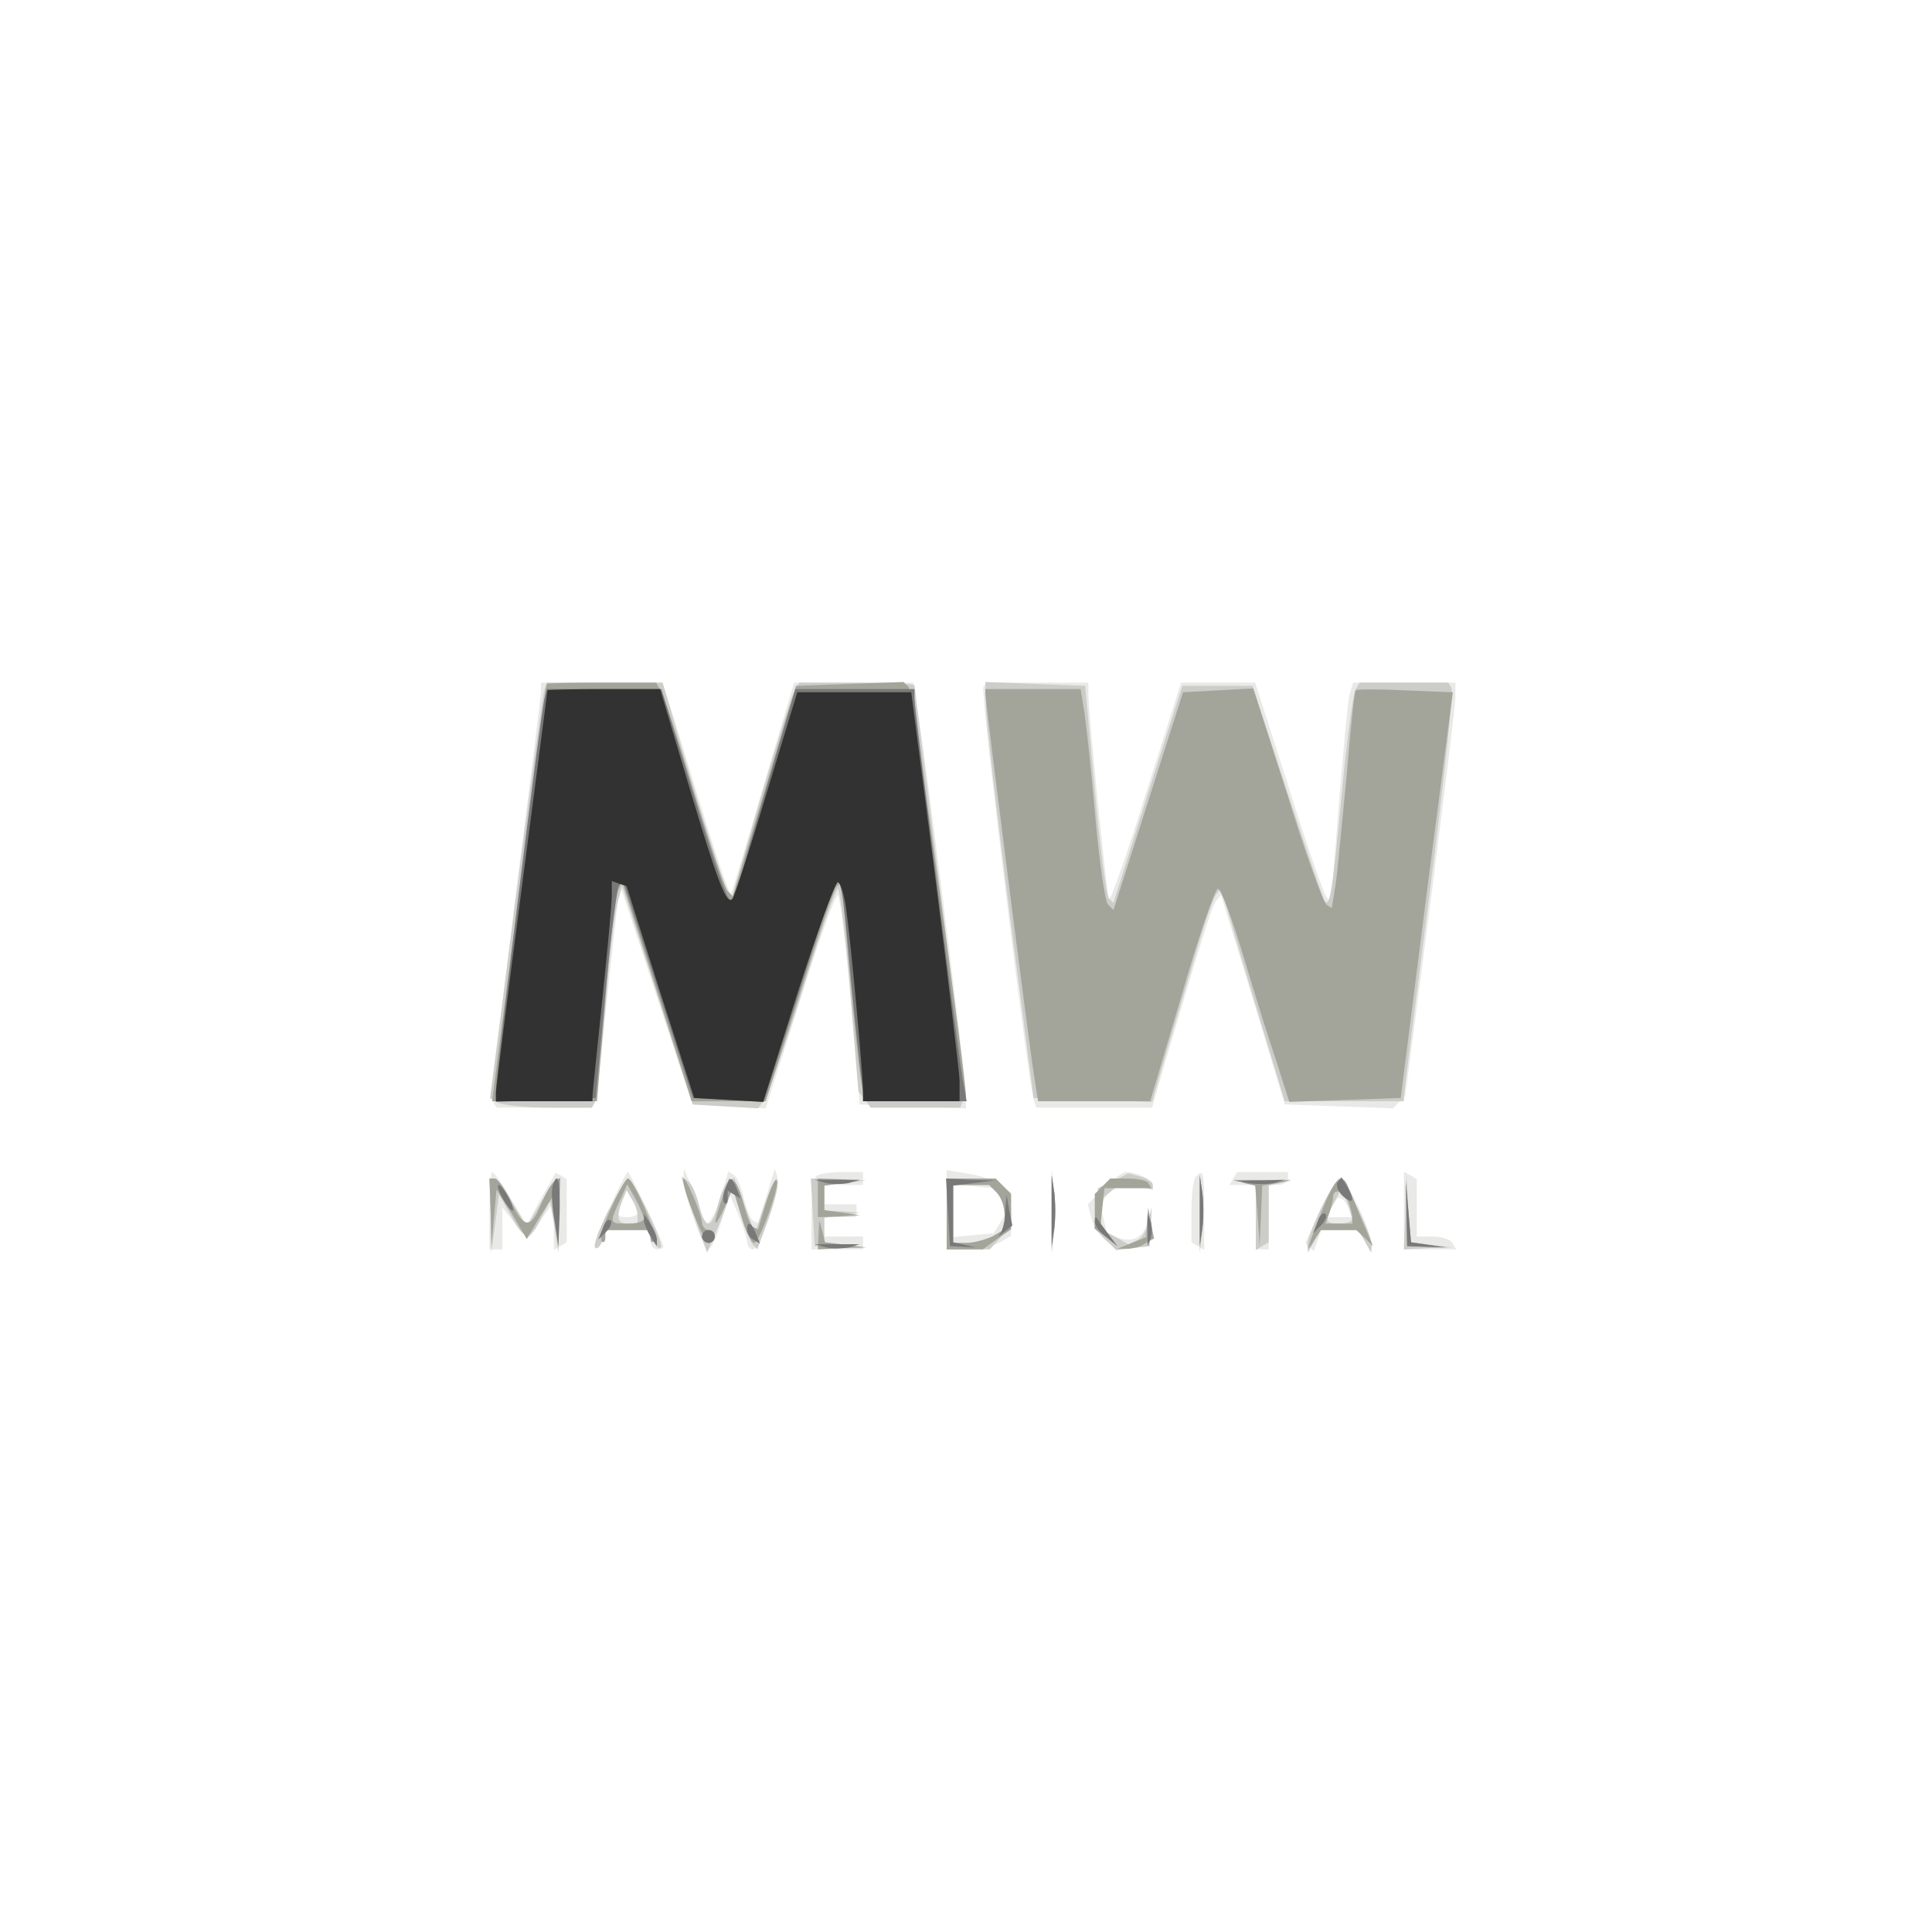
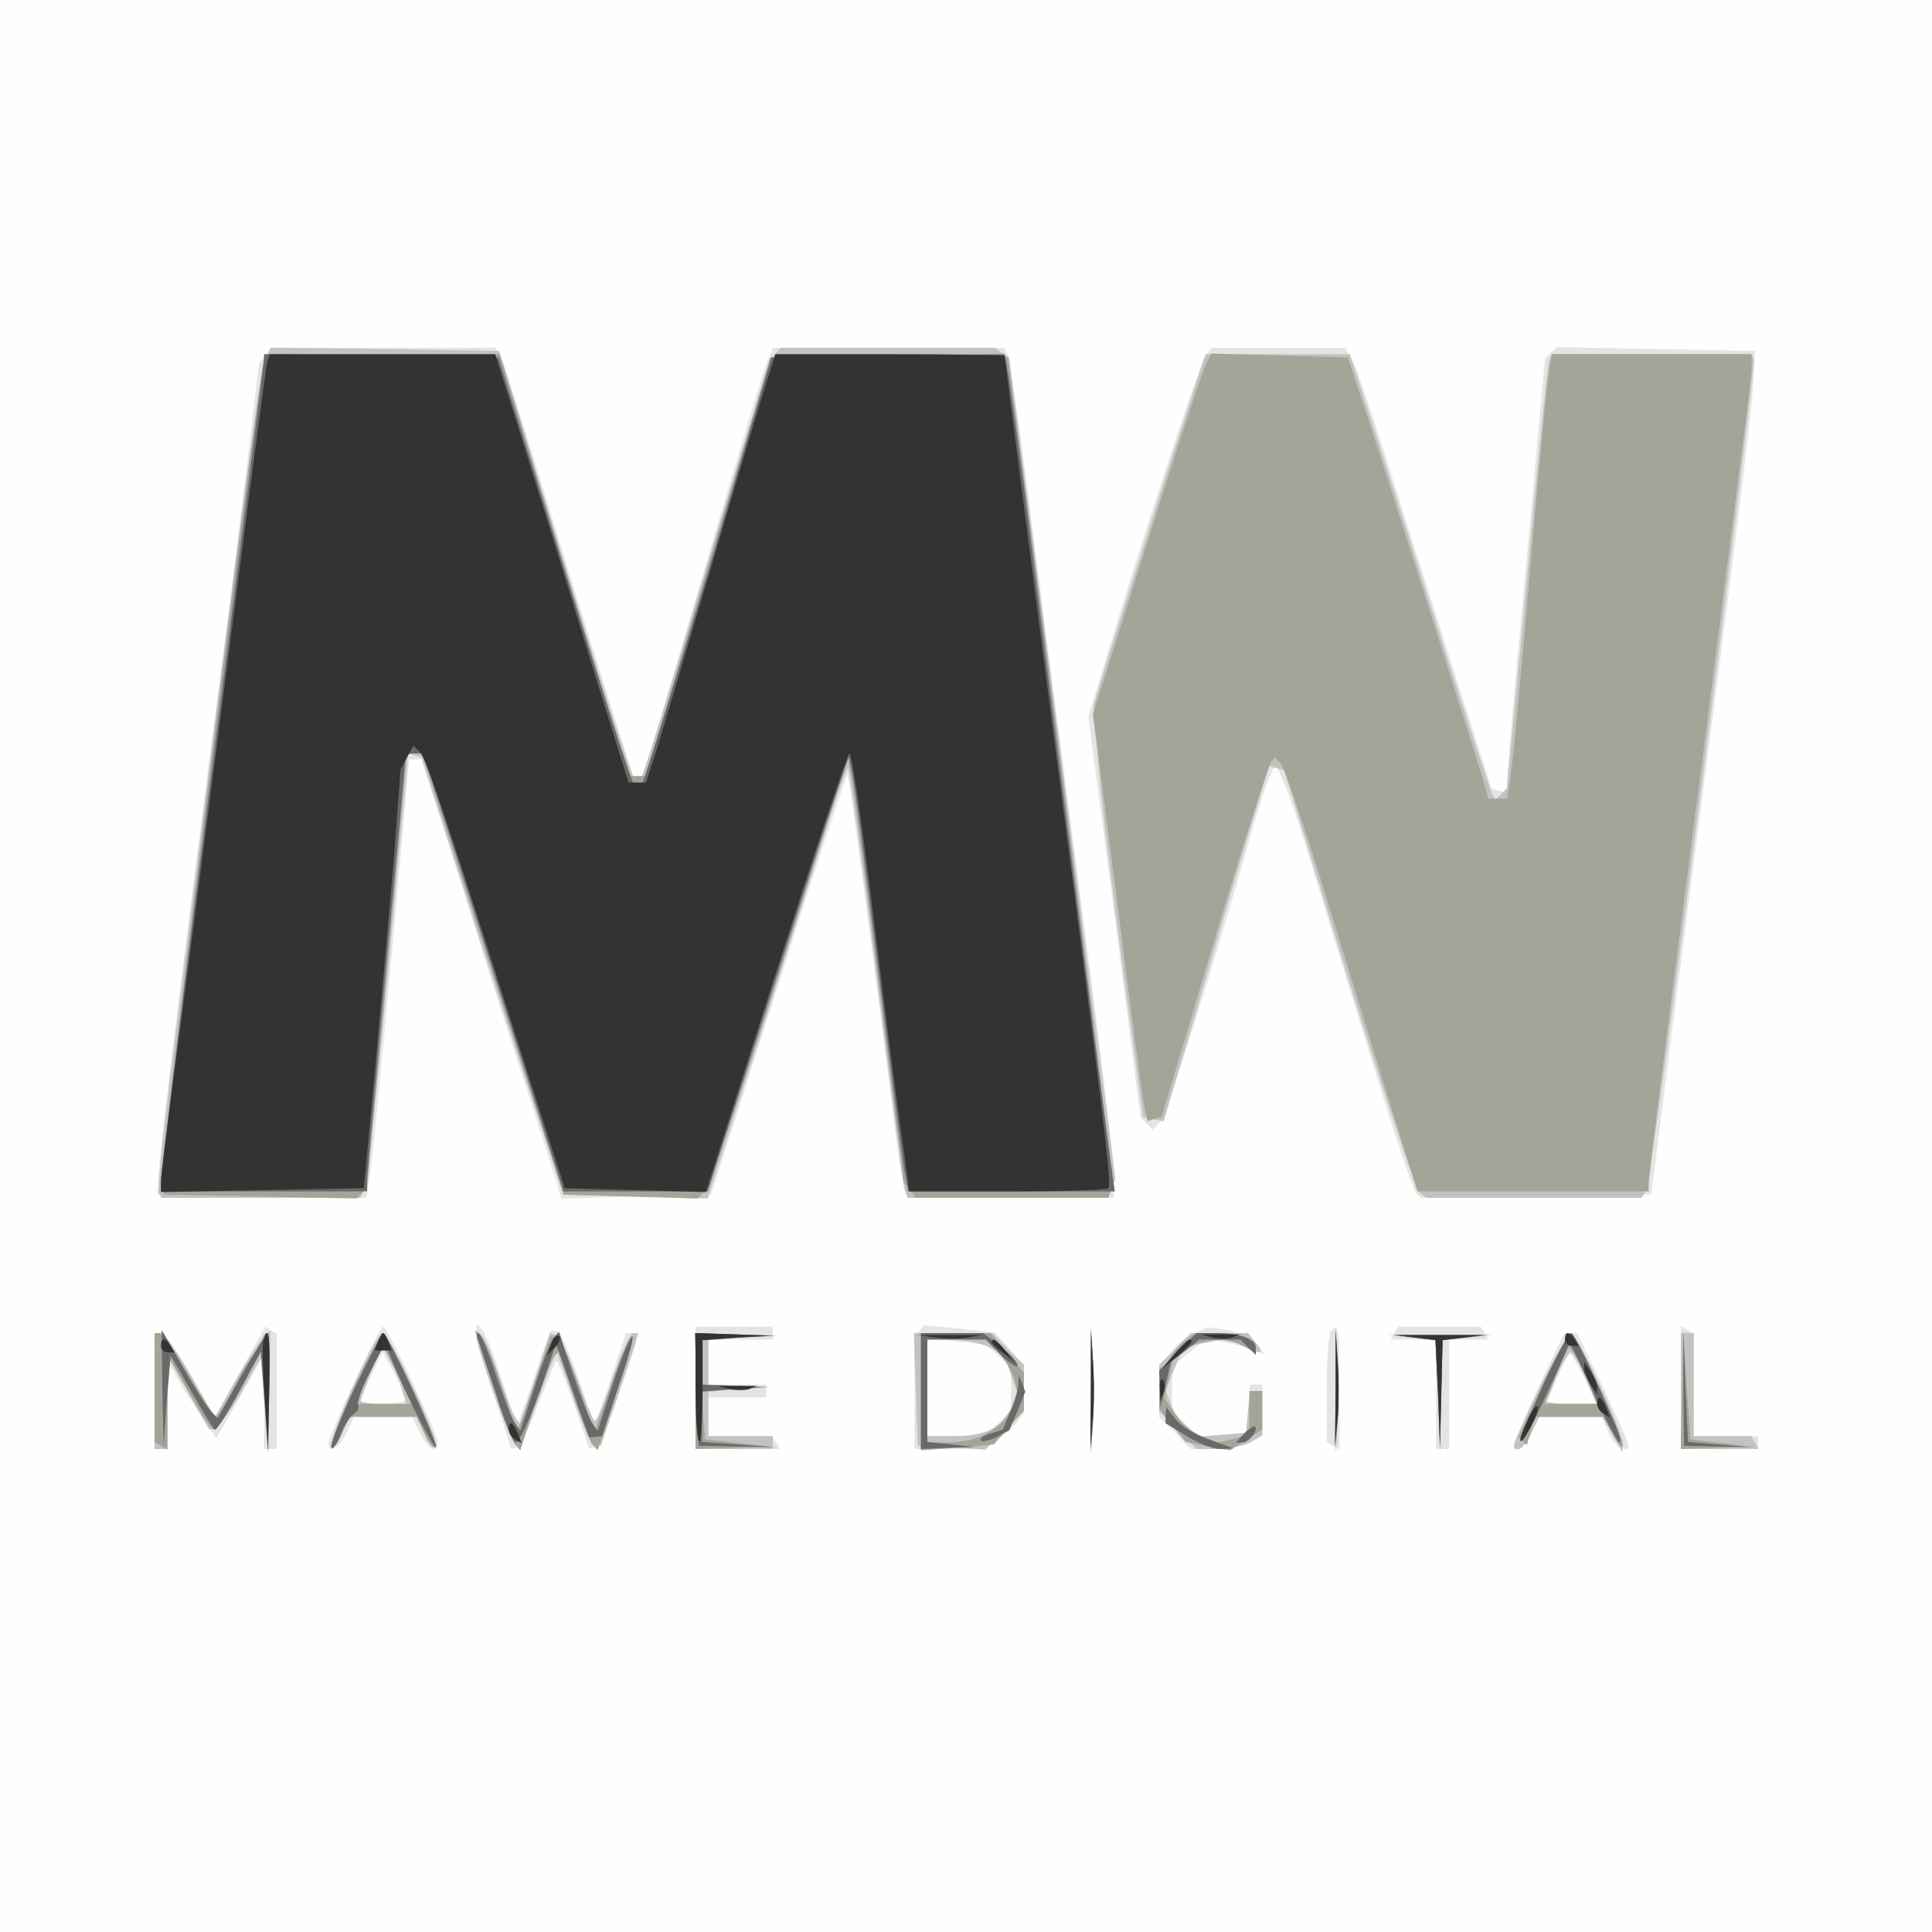
<svg xmlns="http://www.w3.org/2000/svg" version="1.2" baseProfile="tiny-ps" viewBox="0 0 300 300">
  <g>
-     <g fill="#fff" transform="matrix(.1 0 0 -.1 0 300)">
+     <g fill="#fefefe" transform="matrix(.1 0 0 -.1 0 300)">
      <path d="M0 1500V0h3000v3000H0V1500z" />
    </g>
-     <g fill="#e9e9e7" transform="matrix(.1 0 0 -.1 0 300)">
-       <path d="M840 1928c0-7-18-152-40-322-21-170-37-313-34-318l5-8h148l5 8c2 4 9 61 15 127 7 66 15 140 18 165l6 45 56-170 56-170 57-3 57-3 53 166c28 91 55 165 59 165 3 0 12-73 20-162l14-163 83-3 82-3v23c0 22-63 524-76 601l-6 37h-185l-48-162c-26-90-49-165-50-166-2-2-20 50-40 115s-43 139-51 166l-16 47H840v-12zm687 5c-5-8 70-617 78-640l4-13h180l21 73c57 192 73 243 79 249l7 8 50-163 49-162 84-3 84-3 10 10 9 9 39 298c21 165 39 309 39 322v22h-159l-5-17c-3-10-10-87-17-171l-12-153-7 8c-4 4-31 81-59 171l-52 162h-115l-54-170c-29-93-55-168-58-166-3 4-31 277-32 319v17h-159l-4-7zm-767-813v-60h20v65l20-25c10-14 20-23 23-20 2 3 11 16 20 30l17 24v-75l10 6 10 6v98l-8 5-9 5-23-40-22-41-25 41c-13 23-26 41-29 41-2 0-4-27-4-60zm186 3c-15-31-24-58-21-61 2-3 7 3 11 12l6 16h68v-15c0-8 5-15 10-15 6 0 10 2 10 4 0 7-52 116-55 116-2 0-15-25-29-57zm44-5c0-5-7-8-15-8-17 0-18 2-9 25l7 17 8-14c5-7 9-16 9-20zm71 52c-1-20 31-110 39-110 4 0 13 19 20 43l13 42 13-30c7-16 13-36 14-42 0-7 4-13 9-13 12 0 44 96 38 113l-4 12-13-42-13-42-8 4c-4 3-10 19-14 35s-10 32-15 35l-9 6-12-41c-12-38-28-54-29-27-1 6-7 26-15 42l-13 30-1-15zm206 3c-4-3-7-30-7-60v-53h80v20h-60v30h50v20h-50v30h60v20h-33c-19 0-37-3-40-7zm203-52v-61h31c17 0 39 5 50 10l19 11v67l-14 11c-8 7-30 15-50 18l-36 6v-62zm84 17 11-18-11-17-11-18-32-3-31-3v82l31-3 32-3 11-17zm79-18v-65l4 33c2 17 2 47 0 65l-4 32v-65zm81 35-25-25 6-23c4-12 14-28 24-35l16-13 25 3 25 3 2 30 2 30-6-20c-7-25-20-34-44-28l-19 5-6 24-6 24 13 16 13 16 28-4 28-5v8c0 7-25 19-41 19-6 0-21-11-35-25zm143 18c-4-3-7-28-7-54v-48l10-6 10-6v60c0 62-1 66-13 54zm58-3-6-10h41v-100h20v100h15c8 0 15 5 15 10v10h-79l-6-10zm265-49v-61h81l-6 10c-3 6-17 10-31 10h-24v89l-10 6-10 6v-60zm-130-1-23-50 6-6 7-7 6 17 6 16h57l10-17 10-18 1 12c0 19-39 103-48 103-5 0-19-22-32-50zm44 5 5-15h-38l5 15c4 8 10 15 14 15s10-7 14-15z" />
+     <g fill="#e4e4e2" transform="matrix(.1 0 0 -.1 0 300)">
+       <path d="m412 2448-10-13-16-135c-9-74-27-220-41-325-60-460-96-753-98-790l-2-40 162-3 162-2 5 32c5 28 29 283 55 576l6 72 10 1h9l62-193c33-106 82-260 109-341l47-148 116 3 116 3 105 327c57 180 106 327 107 325 3-2 42-297 75-561 6-44 12-83 15-88l5-8h319v33c0 17-16 154-35 302-44 339-68 517-100 769-14 109-28 203-31 207l-5 9h-359l-10-25c-9-23-86-283-161-539-29-99-35-113-44-105-2 3-47 146-101 319-53 173-100 323-105 333l-10 17H422l-10-12zm1460 0c-9-12-102-294-158-482l-24-79 41-311 40-311 10-10 9-9 11 11c10 10 84 244 144 456 15 53 31 97 36 97 4 0 24-51 43-112 19-62 64-210 101-328 36-118 69-218 74-223l7-7 179 2 179 3 37 290c21 160 56 434 79 610s42 340 43 365l2 45-154 3-154 3-9-9-9-9-29-318c-17-176-30-328-30-338v-19l-12 4-12 4-64 200c-35 109-81 253-102 320-21 66-43 131-49 142l-12 22h-207l-10-12zM373 870l-39-70-37 65c-21 36-42 65-47 65h-10V750h20v68l1 67 23-40c14-22 31-49 38-59l14-19 37 64 36 64 1-72v-73h20v179l-9 5-9 6-39-70zm177-16c-22-48-40-91-40-95 0-18 17-8 28 16l12 25h90l12-25c11-24 28-34 28-16 0 14-78 181-85 181-3 0-23-39-45-86zm80-26c0-5-16-8-35-8s-35 2-35 5c0 2 8 20 17 40l17 36 18-33c9-18 17-36 18-40zm110 102c0-8 12-52 27-98l27-82 9 3c5 1 20 32 33 67 14 35 26 65 28 67 1 2 14-28 27-67l24-70 9 3c6 2 22 39 37 83 32 90 32 94 20 94h-9l-24-72-25-73-24 73c-14 41-29 74-34 75l-10 2-26-75-26-74-23 69c-12 39-26 74-31 80l-9 9v-14zm340-85v-95h131l-6 10-6 10h-99v60h90v20h-90v70h100v20h-120v-95zm348 89-8-7V750h101l22 12c12 6 27 18 34 27l12 16 1 37v37l-22 26-23 26-55 6-55 5-7-8zm122-39 20-18v-67l-20-20-20-20h-90v153l45-6 46-5 19-17zm144-50V745l3 53c2 29 2 74 0 100l-3 47V845zm160 85c-12-5-29-19-38-32l-16-22v-77l25-24 24-25h36c20 0 45 5 56 10l19 11v79h-19l-3-37-3-38-37-3-37-3-20 20-21 21v69l27 21 28 22 25-6c14-2 34-8 45-12l20-7-15 16c-8 9-29 19-45 22l-30 4-21-9zm213 3c-4-3-7-44-7-89v-83l10-6 10-6v95c0 96-1 102-13 89zm98-3-6-10h71V750h20v170h61l-6 10-6 10h-128l-6-10zm445-84v-96h120v20h-100v159l-10 6-10 6v-95zm-221 0c-21-46-39-87-39-90 0-15 18-3 28 19l12 25h97l11-25c6-14 16-25 22-25 14 0 15-3-30 94l-41 86h-20l-40-84zm71 14 20-40h-79l17 40c9 22 18 40 19 40 2 0 12-18 23-40z" />
    </g>
-     <g fill="#ccccc9" transform="matrix(.1 0 0 -.1 0 300)">
-       <path d="M845 1928c-2-7-22-152-44-323l-40-310 12-7c7-4 42-8 79-8h67l4 8c3 4 10 70 17 147 6 77 15 151 19 164l7 25 55-170 55-169 50-3 51-3 10 13c5 7 32 84 59 170 27 87 52 158 55 158s12-71 19-157l13-158 10-12 9-13h139l5 13c2 7-14 153-36 325s-40 315-40 318c0 2-40 4-90 4h-89l-9-17c-5-10-28-85-52-166l-43-148-7 8c-6 6-55 163-96 306l-5 17H849l-4-12zm686-25c0-21 17-166 37-323l37-285 92-3 92-3 24 83c14 46 35 117 47 158s25 78 29 82l7 8 49-165 50-165h185v8c0 4 18 146 40 316s37 313 34 317l-5 9h-138l-6-11c-4-5-14-81-22-167-14-146-18-172-26-161-2 2-28 78-58 169l-54 165h-109l-54-169-53-168-7 7c-4 3-14 79-22 168l-15 162-77 3-78 3 1-38zm197-737-23-11-3-31-3-31 17-17 17-17 26 3 26 3 2 30 1 30-5-23c-2-13-11-26-18-28l-13-6-21 12-21 11v47l15 12 15 12 25-4 25-5v7c0 4-9 10-19 13l-19 5-24-12zm-966-53 1-58 6 45 6 45 18-32c21-40 30-41 47-5l14 27 7-40 6-40 2 58c0 31-1 57-3 57s-14-17-26-37l-22-38-22 37c-11 21-24 38-28 38h-8l2-57zm182 6c-14-28-23-53-20-56s8 2 12 11l6 16h66l6-16c4-9 9-14 12-11 6 5-43 107-51 107-3 0-16-23-31-51zm46-6v-13h-15c-16 0-19 9-9 35l7 17 8-14c5-7 9-19 9-25zm75 36c4-13 14-40 20-59l13-35 15 35c8 19 17 42 19 50l5 15 13-40c7-22 15-43 19-48l7-7 18 50c10 28 16 53 13 56s-12-14-20-38l-15-43-11 30c-6 17-14 36-16 43l-5 13-9-5c-5-4-12-20-16-36-4-17-10-30-15-30s-11 13-15 30c-4 16-11 33-17 36l-10 7 7-24zm197-31 3-53 40-1 40-2-32 5-33 4v38l28 4 27 4-27 2-28 1v39l33 4 32 4-43 1-43 2 3-52zm208-3v-55h67l16 18 17 19v24c0 14-5 30-12 37l-12 12h-76v-55zm78 33c7-7 12-22 12-35v-22l-19-11c-11-5-29-10-40-10h-21v90h56l12-12zm85-33v-60l4 33c2 18 2 45 0 60l-4 27v-60zm230 0v-60l4 33c2 18 2 45 0 60l-4 27v-60zm70 48 17-4v-100l10 6 10 6v88l18 4 17 5h-90l18-5zm119-38c-12-25-22-51-22-58l1-12 10 18 10 17h58l10-17 10-18 1 12c0 16-42 103-50 103-3 0-16-20-28-45zm47-17c1-5-8-8-19-8-23 0-24 4-8 33l11 22 8-20c4-11 8-23 8-27zm83 10-2-58 38 2 37 1-32 4-32 4-4 52-3 52-2-57z" />
+     <g fill="#c2c3c0" transform="matrix(.1 0 0 -.1 0 300)">
+       <path d="M411 2438c-5-13-30-187-55-388-26-201-62-484-80-630-19-146-32-268-30-272l5-8h308l6 11c4 6 21 161 38 345l31 334 10-3 11-4 86-269c48-148 98-300 111-339l23-70 112-3 112-3 85 263c46 145 95 296 107 335 13 40 24 71 26 69s22-147 44-322 42-325 44-331l4-13h312l5 15 6 14-82 638-83 638-11 7-11 8h-333l-11-13c-6-8-53-157-105-331-52-175-97-320-100-324-3-3-9-3-12 1-4 3-52 154-108 334l-101 328-178 3-177 2-9-22zm1400-175c-33-104-72-226-87-273l-26-85 7-85c3-47 21-191 38-320l32-235 16-3 16-3 63 213c34 117 71 241 82 276l19 63 12-4 11-3 100-325c55-178 105-327 110-331l11-8h334l7 11c9 15 172 1281 167 1292l-4 7h-310l-4-12c-2-7-18-159-34-337l-31-325-9-9-9-9-5 9c-2 4-34 100-70 213s-84 265-108 338l-43 132h-224l-61-187zM240 840v-90h20v145l33-58 32-57 10 3c5 2 24 27 40 56l30 53 6-74 5-73 2 95 2 94-11-11c-7-7-26-37-44-68l-32-57-37 66c-20 36-41 66-46 66h-10v-90zm307 4c-21-48-36-89-33-92 3-2 11 7 17 22l12 26h104l12-26c6-15 14-24 18-21 7 8-73 177-84 177-4 0-25-39-46-86zm77-1 7-23h-35c-20 0-36 2-36 5 0 2 7 23 17 46l16 41 12-23c7-13 16-34 19-46zm116 80c0-16 50-156 60-166l7-8 28 76 29 77 26-72c14-39 30-72 35-73l8-2 23 67c12 36 25 76 29 87l6 21h-8c-5 0-19-32-32-71-12-39-25-68-28-65-3 2-15 33-28 67-12 35-27 65-32 66l-9 3-23-71-23-72-9 14c-5 8-16 37-25 64-9 28-20 54-25 60l-9 9v-11zm340-83v-90h120v20h-100v69l48 4 47 3-47 2-48 2v69l53 4 52 3-62 2-63 2v-90zm342 3 3-88 53-3 52-3 30 30 30 29v73l-25 24-24 25h-122l3-87zm112 66 25-12 10-29 10-29-9-24c-12-31-39-45-89-45h-41v150h35c19 0 45-5 59-11zm160-69v-95l3 48c2 26 2 68 0 95l-3 47v-95zm131 65-25-24v-73l29-29 29-29h32c17 0 40 5 51 10l19 11v69h-19l-3-32-3-33-38-3-38-3-16 12c-8 7-19 24-24 37l-9 23 14 34 14 34 35 6 35 7 20-11c29-15 37-14 22 4l-12 15h-89l-24-25zm249-65v-95l3 48c2 26 2 68 0 95l-3 47v-95zm118 83 37-4 4-87 3-87 2 87 2 87 38 4 37 4h-160l37-4zm198-79c-44-95-44-94-32-94 5 0 14 11 20 25l12 25h99l15-27 15-28 1 13c0 19-71 172-81 172-4 0-26-39-49-86zm72 16 17-40h-40c-21 0-39 2-39 5 0 10 34 75 39 75 3 0 14-18 23-40zm148-20v-90h121l-6 10-6 10h-89v160h-20v-90z" />
    </g>
-     <g fill="#a3a59a" transform="matrix(.1 0 0 -.1 0 300)">
-       <path d="M849 1938c-1-2-20-148-43-325l-42-323h163l13 158c7 86 16 163 20 170l6 13 54-170 54-171h115l52 163c28 89 54 166 58 170l8 8 12-138c7-76 15-153 18-170l5-33h79c44 0 79 2 79 5 0 35-83 632-89 638l-8 8-84-3-83-3-24-80c-13-44-35-118-49-164l-25-83-8 8c-5 5-27 72-51 149-23 77-46 148-51 158l-9 17h-84c-47 0-86-1-86-2zm681-15c0-12 69-554 76-595l6-38h174l49 165c26 91 52 165 56 165 5 0 22-46 39-102 17-57 40-131 52-166l20-63 86 3 87 3 40 315 41 315-74 3c-41 2-76 2-77 0-2-2-8-61-14-133-7-71-14-147-17-168l-6-37-8 5c-5 3-33 80-61 171l-53 165-55-3-54-3-54-169-54-169-9 9c-4 5-13 65-19 134s-14 142-17 163l-6 37h-148v-7zm-768-805 1-53 4 44 4 44 24-38 23-39 20 34 21 33 4-39 4-39 1 53 2 53-9-5c-4-3-14-19-21-36-16-39-27-38-47 5-9 19-20 35-25 35h-8l2-52zm187 6c-12-25-18-48-15-51 3-4 6-1 6 5v12h70v-12c0-6 3-9 6-5 6 6-32 97-41 97-3 0-15-21-26-46zm51-16c0-5-11-8-25-8-29 0-29 0-13 35l12 26 13-23c7-13 12-26 13-30zm61 61c-2-14 32-99 40-99 5 0 9 5 9 10 0 6-4 10-10 10-5 0-10 6-10 13-1 13-28 76-29 66zm60-31c-15-42-13-50 4-13l13 30 13-43c6-23 16-42 20-42 8 0 41 91 35 98-3 2-10-14-17-37l-12-40-8 4c-4 3-10 19-14 35s-10 32-15 35l-8 5-11-32zm149 2v-30l33 1 32 2-27 4-28 4v38l28 4 27 4-32 2-33 1v-30zm200-25v-55h56l22 16 22 15v55l-12 12-12 12h-76v-55zm78 33c7-7 12-22 12-35v-22l-19-11c-11-5-29-10-40-10h-21v90h56l12-12zm85-28v-55l4 28c2 15 2 39 0 55l-4 27v-55zm79 38-12-12v-54l18-13 17-14-13 17-13 17 3 28 3 28h73l-5 8c-2 4-17 7-32 7h-27l-12-12zm151-38v-55l4 28c2 15 2 39 0 55l-4 27v-55zm69 43 17-4 4-47 3-47 2 47 2 47 23 4 22 4h-45c-25 1-37-1-28-4zm122-40c-25-63-27-71-14-50l11 17h55l13-12 13-13-17 40c-9 22-19 46-22 53-9 22-20 13-39-35zm40 11c3-9 6-20 6-25v-9h-42l6 16c3 9 6 20 6 25 0 15 17 10 24-7zm90-19 1-50 30-1 30-1-27 4-27 4-4 47-4 47 1-50zm-403-13-1-23-22-9-23-9h15c8 0 21 3 28 8l14 8-5 24-4 24-2-23zm-510-19-1-23 38 2 37 1-32 4-32 4-4 17-5 17-1-22z" />
+     <g fill="#a3a599" transform="matrix(.1 0 0 -.1 0 300)">
+       <path d="M406 2418c-21-127-157-1225-154-1246l3-27 149-3 149-3 9 9 8 8 30 324c16 179 30 331 30 338v12h25l110-342 110-343 104-3 104-3 11 11c6 6 59 160 117 342l106 331 6-34c3-19 23-167 43-329l37-295 10-12 9-13h299l5 13c4 11-89 758-149 1202l-12 90h-369l-97-325-96-325h-26l-101 328-100 327H411l-5-32zm1466 15c-5-10-47-136-92-280l-83-262 38-293c20-161 39-303 42-316l5-23 11 4 11 3 81 272c45 150 85 275 89 279l6 7 9-10c5-5 37-99 71-209s79-257 101-327l40-128h359v11c0 6 11 99 25 207 14 109 41 321 61 472 19 151 44 342 54 424 11 81 20 157 20 167v19h-310l-4-22c-3-13-17-158-31-323s-28-310-31-322l-4-23h-29l-6 23c-11 36-143 453-179 562l-33 100-106 3-106 3-9-18zM240 846v-85l10-6 10-6v73l1 73 32-57c18-32 35-58 39-58 10 0 71 110 65 117-3 3-17-18-31-46-15-28-28-51-31-51-2 0-21 29-42 65-20 36-41 65-45 65h-8v-84zm168 77c-2-5-1-46 2-93l7-85 1 93c2 84-1 105-10 85zm141-79c-22-48-37-89-35-92 3-2 11 7 17 22l12 26h104l12-26c6-15 14-24 17-21 6 6-72 177-81 177-3 0-24-39-46-86zm70 19 21-43h-90l22 45c12 24 23 44 24 42 1-1 11-21 23-44zm123 57c3-8 15-46 28-85 12-38 26-74 30-78l8-9 22 69c12 37 26 72 30 76l8 9 22-69c12-37 26-72 30-76l8-9 31 93c17 51 26 88 21 83s-20-41-33-79l-24-70-24 73c-14 41-29 74-34 75l-10 2-26-75-26-74-23 69c-12 39-27 75-33 80l-10 10 5-15zm338-80v-90l63 2 62 1-55 6-55 6-3 37-3 37 53 4 53 3-52 2-53 2v69l58 4 57 3-62 2-63 2v-90zm350-1v-91l57 4 56 5 24 27 23 27v57l-26 31-26 31h-108v-91zm120 61c11-11 22-31 26-45l6-25-16-26c-19-28-53-44-97-44h-29v160h90l20-20zm144-60v-95l3 48c2 26 2 68 0 95l-3 47v-95zm145 77c-22-17-39-51-39-80v-24l20-26 21-26 34-7 35-6 25 16 25 16v60h-20v-68l-24-6-25-6-25 10c-14 5-32 20-41 34l-17 25 7 31 7 30 21 15c25 17 60 19 88 5l19-11v10c0 12-26 21-63 21l-32-1-16-12zm235-77v-95l3 48c2 26 2 68 0 95l-3 47v-95zm123 83 32-4 4-87 3-87 2 87 2 87 38 4 37 4h-150l32-4zm198-73-37-81 6-7 7-6 6 22 5 22h107l15-27c8-16 15-23 16-18 0 15-73 175-80 175-4 0-24-36-45-80zm70 8 15-38h-82l4 8c2 4 10 24 18 44l14 38 7-8c5-4 15-24 24-44zm147-15-2-93 58 2 57 1-50 6-50 6-6 85-5 85-2-92z" />
    </g>
-     <g fill="#797979" transform="matrix(.1 0 0 -.1 0 300)">
-       <path d="M846 1918c-6-17-76-588-76-611v-18l78 3 77 3 15 162c8 89 18 164 21 168l7 6 54-168 54-168 55-3 55-3 54 168c29 92 55 170 57 172 8 10 12-11 22-124 6-66 14-141 17-167l6-48h159l-6 33c-8 48-75 575-75 592v15h-185l-39-133c-21-72-43-147-48-166l-10-33-7 8c-5 5-30 80-56 167l-48 157H849l-3-12zm12-760c-2-7-1-31 3-53l6-40 2 53c1 51-3 65-11 40zm268-4c-4-9-4-19-1-22s5 0 5 7v12l10-6 10-6-6 15c-8 20-10 20-18 0zm157 9c9-2 25-2 35 0l17 5h-70l18-5zm189-45 3-53 20-1 20-1-17 4-18 4v88l33 4 32 4-38 1-38 2 3-52zm161 2v-55l4 28c2 15 2 39 0 55l-4 27v-55zm230 0v-55l4 28c2 15 2 39 0 55l-4 27v-55zm75 43c12-2 30-2 40 0l17 5-40-1h-40l23-4zm139 1c-3-5 1-15 9-22 16-14 18-5 5 17l-8 13-6-8zm107-49 1-50 30-1 30-1-27 4-27 4-4 47-4 47 1-50zm-1404 25c6-11 13-20 16-20 2 0 0 9-6 20s-13 20-16 20c-2 0 0-9 6-20zm781-20c0-15-4-30-8-36-5-5-2-4 5 2l14 11-5 24-4 24-2-25zm485-17-7-18 12 12c7 7 10 15 7 18s-9-2-12-12zm-1110-10-7-18 12 12c7 7 10 15 7 18s-9-2-12-12zm64 12c0-5 5-17 10-25l10-15v10c0 6-5 17-10 25l-10 15v-10zm700-2c0-6 8-17 18-24l17-14-15 20c-8 11-16 22-17 24-2 2-3 0-3-6zm82-13v-25l5 13c2 6 2 18 0 25l-5 12v-25zm-622 1c0-6 4-13 10-16l10-6-6 15c-7 18-14 21-14 7zm-70-11c0-5 5-10 10-10 6 0 10 5 10 10 0 6-4 10-10 10-5 0-10-4-10-10zm193-17c9-2 25-2 35 0l17 5h-70l18-5z" />
+     <g fill="#696969" transform="matrix(.1 0 0 -.1 0 300)">
+       <path d="M410 2443c0-5-36-288-80-631s-80-632-80-643v-19h320v18c0 9 14 161 30 337 17 176 30 321 30 322 0 2 6 3 13 3h14l51-157c28-87 77-240 109-340l58-183h224l76 238c42 130 91 282 109 337l34 100 5-25c4-14 22-155 42-315 20-159 38-300 41-312l4-23h321l-6 43c-5 37-77 593-135 1052-12 88-23 170-26 183l-4 22-181-2-181-3-97-328c-54-180-101-330-104-334l-7-6-6 6c-4 4-52 154-108 334l-102 328-182 3-182 2v-7zM252 845l2-90 5 70 6 70 33-57c18-32 34-58 36-58 3 0 20 27 38 61l33 60 6-78 5-78 2 93c1 50 0 92-2 92s-21-30-41-66l-37-66-10 10c-6 6-26 37-44 69l-33 58 1-90zm298-2c-22-47-38-88-35-91 2-3 9 7 14 21s15 28 21 32c5 3 8 9 6 13s6 27 19 52l23 45 11-28c18-46 64-137 68-134 4 4-76 177-82 177-2 0-22-39-45-87zm193 75c2-7 15-46 28-85 12-40 26-73 30-73 7 0 35 67 54 129l8 25 26-73 26-73 10 1 10 1 27 82c16 45 24 78 19 72-5-5-19-40-31-78l-22-68-9 13c-5 8-18 43-30 77l-21 64-8-9c-4-4-18-39-30-77l-22-68-9 13c-5 8-18 42-30 77-11 34-23 62-26 62s-3-6 0-12zm339-75 3-88 58-1 57-1-55 4-55 4v78l48 4 47 3-47 2-48 2v69l58 4 57 3-63 2-63 2 3-87zm348-3v-90l43 2 42 1-37 4-38 4v159h91l24-25c14-13 25-20 25-15s-12 18-26 29l-27 21h-97v-90zm264 0v-95l3 48c2 26 2 68 0 95l-3 47v-95zm135 61-29-29 1-29 1-28 8 35 8 35 22 17 22 18h64l12-12 12-12v11c0 14-24 23-62 23h-30l-29-29zm245-56-1-90 4 42c2 23 2 64 0 90l-3 48v-90zm123 78 32-4 4-82 3-82 2 82 2 82 33 4 32 4h-140l32-4zm199-74c-20-45-35-83-33-85 3-4 21 31 59 116l16 35 36-77c19-43 38-78 41-78s-1 15-9 33c-41 95-62 137-67 137-3 0-23-37-43-81zm218-4 1-90 50-1 50-1-47 4-47 4-4 87-3 87v-90zm-1033 3c-1-9-6-28-13-42l-11-26-19-6c-11-3-17-8-15-11 3-2 14 0 25 6l19 10 13 30 12 30-5 13-5 13-1-17zm229-46v-12l33-20c17-11 41-20 52-20l20 1-38 14c-21 7-45 21-52 32l-14 18-1-13zm122-28-13-14h10c10 0 25 19 20 25-2 1-10-3-17-11z" />
    </g>
-     <g fill="#323232" transform="matrix(.1 0 0 -.1 0 300)">
-       <path d="M850 1928c0-2-18-140-40-308s-40-311-40-317v-13h150v8c0 4 7 70 15 147s15 151 15 163v24l11-4 12-4 52-164 53-165 54-3 53-3 54 171c30 93 58 170 62 170s10-19 13-42c8-57 26-257 26-280v-18h150v33c-1 17-18 160-38 317l-37 285h-177l-48-158c-26-87-50-160-53-163-9-9-22 24-68 178l-44 148h-87c-49 0-88-1-88-2z" />
+     <g fill="#333" transform="matrix(.1 0 0 -.1 0 300)">
+       <path d="M415 2438c-2-7-31-229-65-493s-70-544-81-622c-10-79-19-150-19-158v-16l157 3 158 3 17 180c9 99 22 245 29 325l11 145 10 19 10 18 10-10c10-10 37-90 167-497l58-180 110-3 109-3 109 341c60 187 111 340 114 340 4 0 21-120 39-267 18-148 38-301 44-340l10-73h153c83 0 154 2 156 5 5 4-3 72-51 445-51 388-110 845-110 847s-80 3-178 3h-178l-21-67c-12-38-49-162-83-278-34-115-70-235-79-265l-18-55h-27l-64 205c-34 113-81 262-103 333l-40 127H419l-4-12zm-6-1520c-2-7-1-47 2-88l5-75 2 88c2 81-1 104-9 75zm178-1-5-14h26l-5 14c-3 7-6 13-8 13s-5-6-8-13zm269-4-7-18 12 12c7 7 10 15 7 18s-9-2-12-12zm224-70c0-47 3-84 6-81s5 40 5 81v76l52 4 52 3-57 2-58 2v-87zm373 80c15-2 37-2 50 0l22 4h-100l28-4zm241-78-1-90 4 42c2 23 2 64 0 90l-3 48v-90zm189 78c9-2 23-2 30 0l12 5h-60l18-5zm191-78-1-90 4 42c2 23 2 64 0 90l-3 48v-90zm123 78 32-4 4-82 3-82 2 82 2 82 33 4 32 4h-140l32-4zm233-3c0-5 5-10 11-10h10l-6 10c-3 6-8 10-11 10-2 0-4-4-4-10zM250 910c0-5 5-10 11-10h10l-6 10c-3 6-8 10-11 10-2 0-4-4-4-10zm1290 6c0-2 8-10 18-17l17-14-14 18c-13 16-21 21-21 13zm284-18-19-23 23 19c21 18 27 26 19 26-2 0-12-10-23-22zm636-23c0-5 5-17 10-25l10-15v10c0 6-5 17-10 25l-10 15v-10zm-659-31 1-19 5 13c3 7 2 16-1 19-3 4-6-2-5-13zm-668-1c9-2 23-2 30 0l12 5h-60l18-5zm1347-22c0-6 4-13 10-16l10-6-6 15c-7 18-14 21-14 7zm-108-26c-17-37-14-45 4-12 9 16 14 31 11 33-2 2-9-7-15-21zM790 781c0-6 4-13 10-16l10-6-6 15c-7 18-14 21-14 7z" />
    </g>
  </g>
</svg>
